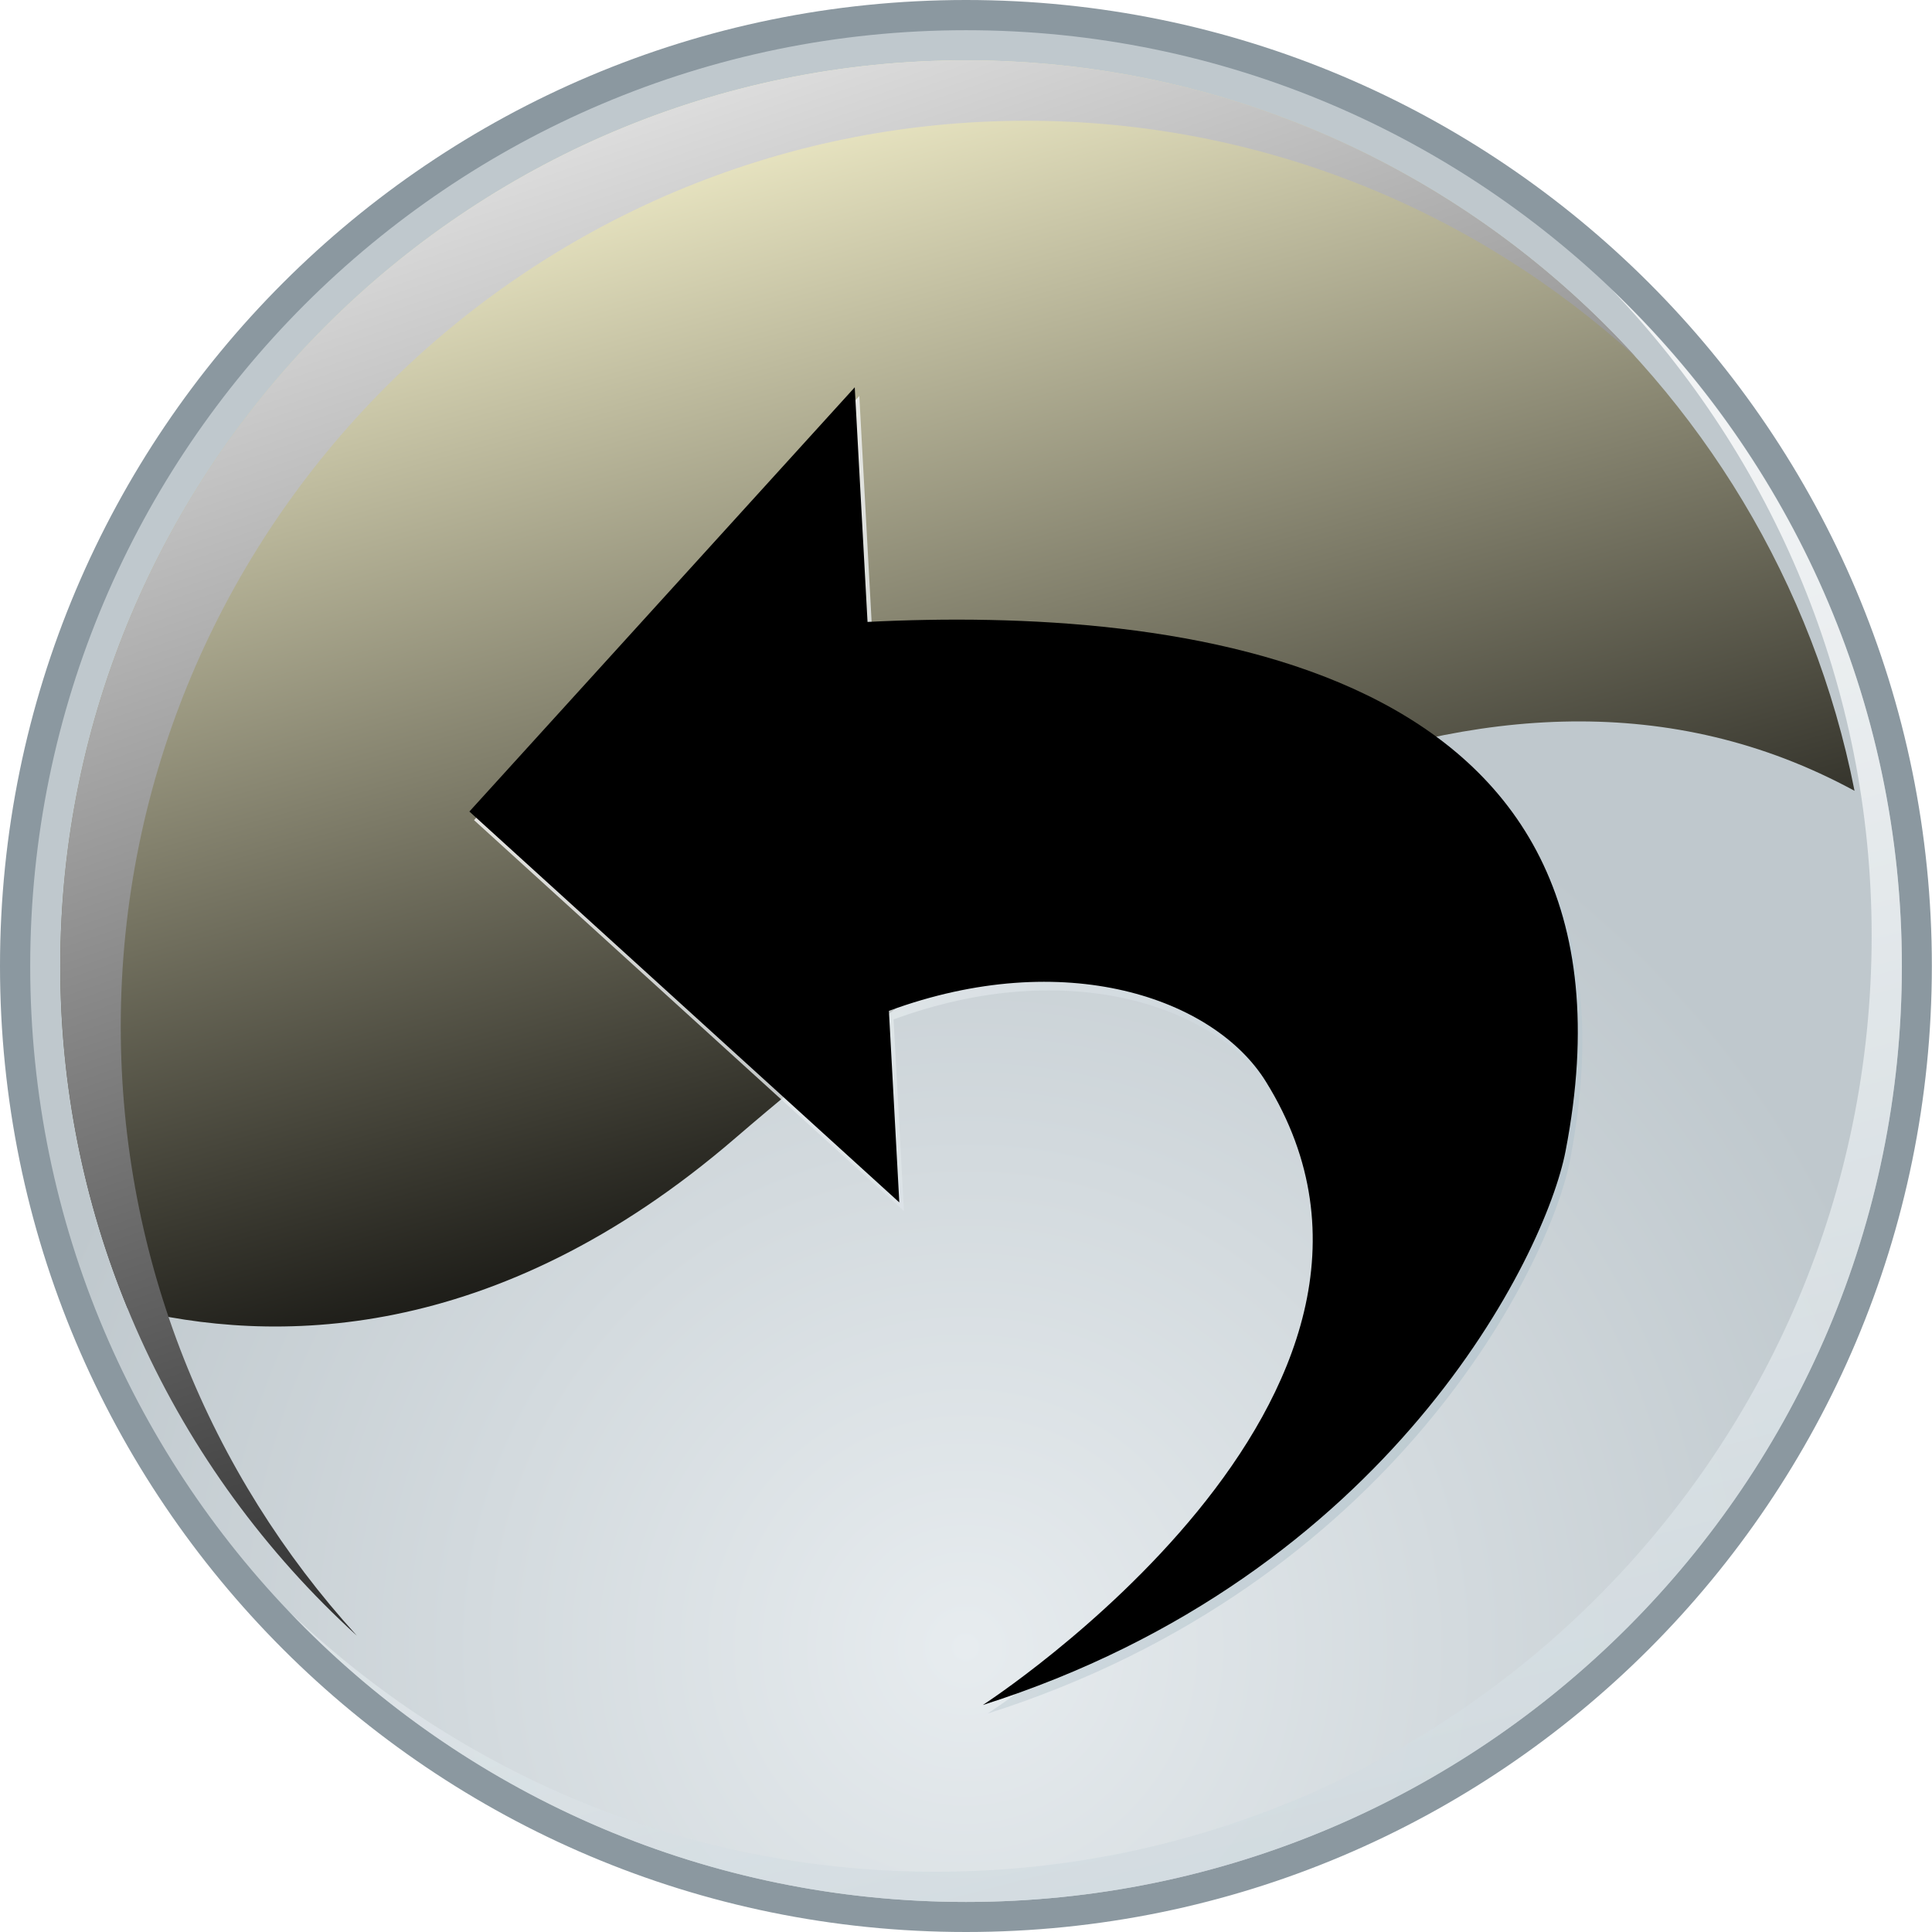
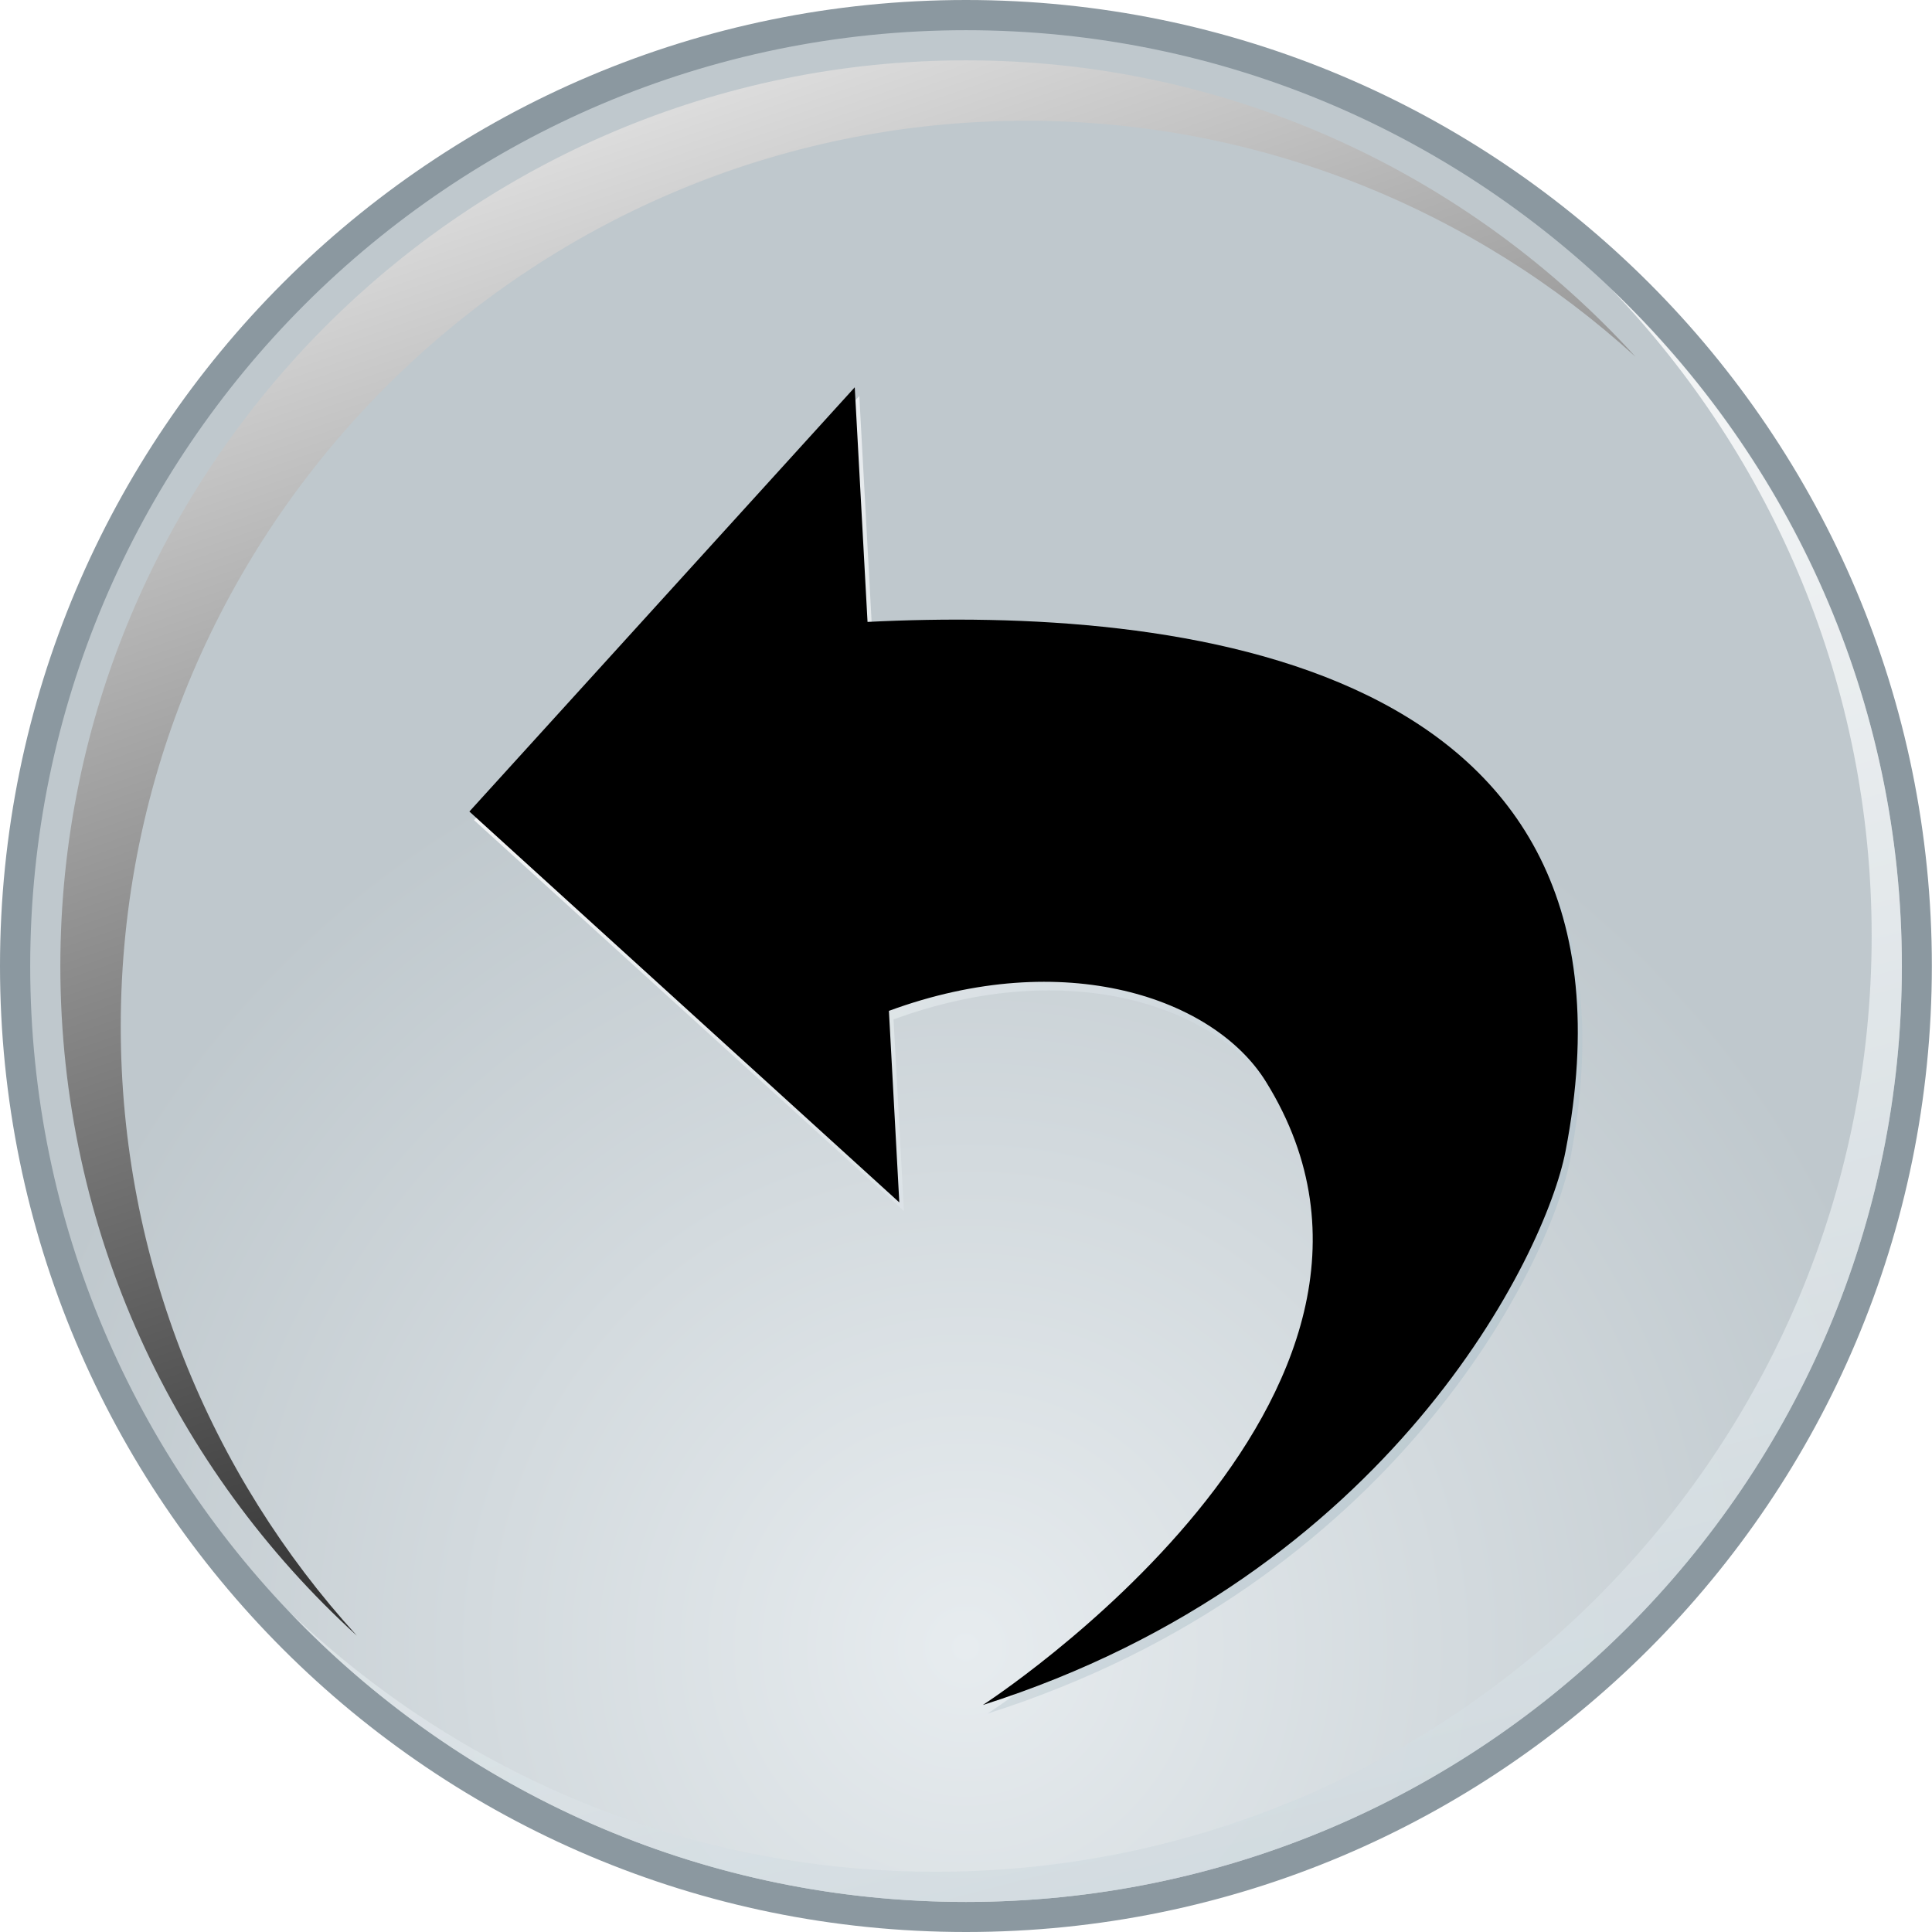
<svg xmlns="http://www.w3.org/2000/svg" version="1.1" id="svg5763" x="0px" y="0px" width="25.838px" height="25.84px" viewBox="0 0 25.838 25.84" enable-background="new 0 0 25.838 25.84" xml:space="preserve">
  <g id="g2796">
    <g id="g2798">
      <radialGradient id="path2805_1_" cx="883.634" cy="-163.458" r="16.365" gradientTransform="matrix(0.8 0 0 -0.8 -693.9883 -108.7331)" gradientUnits="userSpaceOnUse">
        <stop offset="0" style="stop-color:#E7ECEF" />
        <stop offset="1" style="stop-color:#BFC8CD" />
      </radialGradient>
      <path id="path2805" fill="url(#path2805_1_)" d="M12.92,25.639c-7.016,0-12.719-5.704-12.719-12.718    c0-7.013,5.706-12.718,12.719-12.718s12.717,5.706,12.717,12.718C25.639,19.934,19.934,25.639,12.92,25.639z" />
      <g id="g2807">
        <path id="path2809" fill="#8B98A0" d="M12.92,0.404c6.901,0,12.517,5.615,12.517,12.517c0,6.901-5.615,12.517-12.517,12.517     S0.404,19.823,0.404,12.921C0.404,6.019,6.019,0.404,12.92,0.404 M12.92,0C5.784,0,0,5.785,0,12.92     c0,7.137,5.784,12.92,12.92,12.92c7.135,0,12.918-5.785,12.918-12.92C25.841,5.786,20.055,0,12.92,0L12.92,0z" />
      </g>
    </g>
    <g id="g2811" opacity="0.8">
      <linearGradient id="path2818_1_" gradientUnits="userSpaceOnUse" x1="883.177" y1="-146.391" x2="891.544" y2="-178.456" gradientTransform="matrix(0.8 0 0 -0.8 -693.9883 -108.7331)">
        <stop offset="0" style="stop-color:#FFFFFF" />
        <stop offset="1" style="stop-color:#B7C6CE" />
      </linearGradient>
      <path id="path2818" fill="url(#path2818_1_)" d="M21.56,3.877c2.148,2.249,3.473,5.292,3.473,8.64    c0,6.901-5.614,12.517-12.517,12.517c-3.351,0-6.391-1.324-8.642-3.473c2.282,2.387,5.49,3.877,9.046,3.877    c6.902,0,12.517-5.614,12.517-12.517C25.437,9.367,23.945,6.158,21.56,3.877z" />
    </g>
-     <g id="g2820">
-       <g id="g2822">
-         <linearGradient id="path2829_1_" gradientUnits="userSpaceOnUse" x1="879.365" y1="-136.528" x2="885.138" y2="-157.532" gradientTransform="matrix(0.8 0 0 -0.8 -693.9883 -108.7331)">
-           <stop offset="0" style="stop-color:#FFFBD4" />
-           <stop offset="1" style="stop-color:#000000" />
-         </linearGradient>
-         <path id="path2829" fill="url(#path2829_1_)" d="M9.833,15.223c4.391-3.779,10.074-7.306,14.971-4.646     c-1.095-5.561-6.007-9.77-11.883-9.77c-6.682,0-12.115,5.435-12.115,12.115c0,1.618,0.32,3.162,0.9,4.574     C3.628,17.979,6.616,17.994,9.833,15.223z" />
-       </g>
-     </g>
    <g id="g2831">
      <linearGradient id="path2838_1_" gradientUnits="userSpaceOnUse" x1="876.654" y1="-133.718" x2="887.398" y2="-164.875" gradientTransform="matrix(0.8 0 0 -0.8 -693.9883 -108.7331)">
        <stop offset="0" style="stop-color:#FFFFFF" />
        <stop offset="1" style="stop-color:#000000" />
      </linearGradient>
      <path id="path2838" fill="url(#path2838_1_)" d="M1.615,13.729c0-6.679,5.434-12.114,12.113-12.114    c3.134,0,5.994,1.198,8.148,3.158c-2.217-2.435-5.413-3.966-8.955-3.966c-6.682,0-12.114,5.435-12.114,12.114    c0,3.545,1.53,6.738,3.966,8.956C2.813,19.725,1.615,16.864,1.615,13.729z" />
    </g>
  </g>
  <polygon id="polygon2849" display="none" fill="none" points="25.841,25.841 0,25.841 0,0 25.841,0 " />
  <linearGradient id="SVGID_1_" gradientUnits="userSpaceOnUse" x1="6.415" y1="14.104" x2="21.777" y2="14.104" gradientTransform="matrix(0.9244 0.3815 -0.3815 0.9244 5.5594 -3.9526)">
    <stop offset="0" style="stop-color:#FFFFFF" />
    <stop offset="1" style="stop-color:#B7C6CE" />
  </linearGradient>
  <path opacity="0.8" fill="url(#SVGID_1_)" d="M11.664,8.434l-0.171-3.138L6.34,10.969l5.75,5.228l-0.139-2.562  c2.352-0.865,4.352-0.171,5.044,0.948c2.609,4.205-3.787,8.336-3.787,8.336c5.454-1.734,7.528-6.033,7.791-7.404  C22.283,8.896,15.764,8.228,11.664,8.434z" />
  <path d="M11.603,8.318l-0.171-3.138l-5.154,5.674l5.75,5.228l-0.139-2.562c2.352-0.865,4.351-0.171,5.043,0.948  c2.609,4.203-3.787,8.336-3.787,8.336c5.454-1.734,7.528-6.033,7.793-7.404C22.223,8.782,15.701,8.112,11.603,8.318z" />
</svg>
